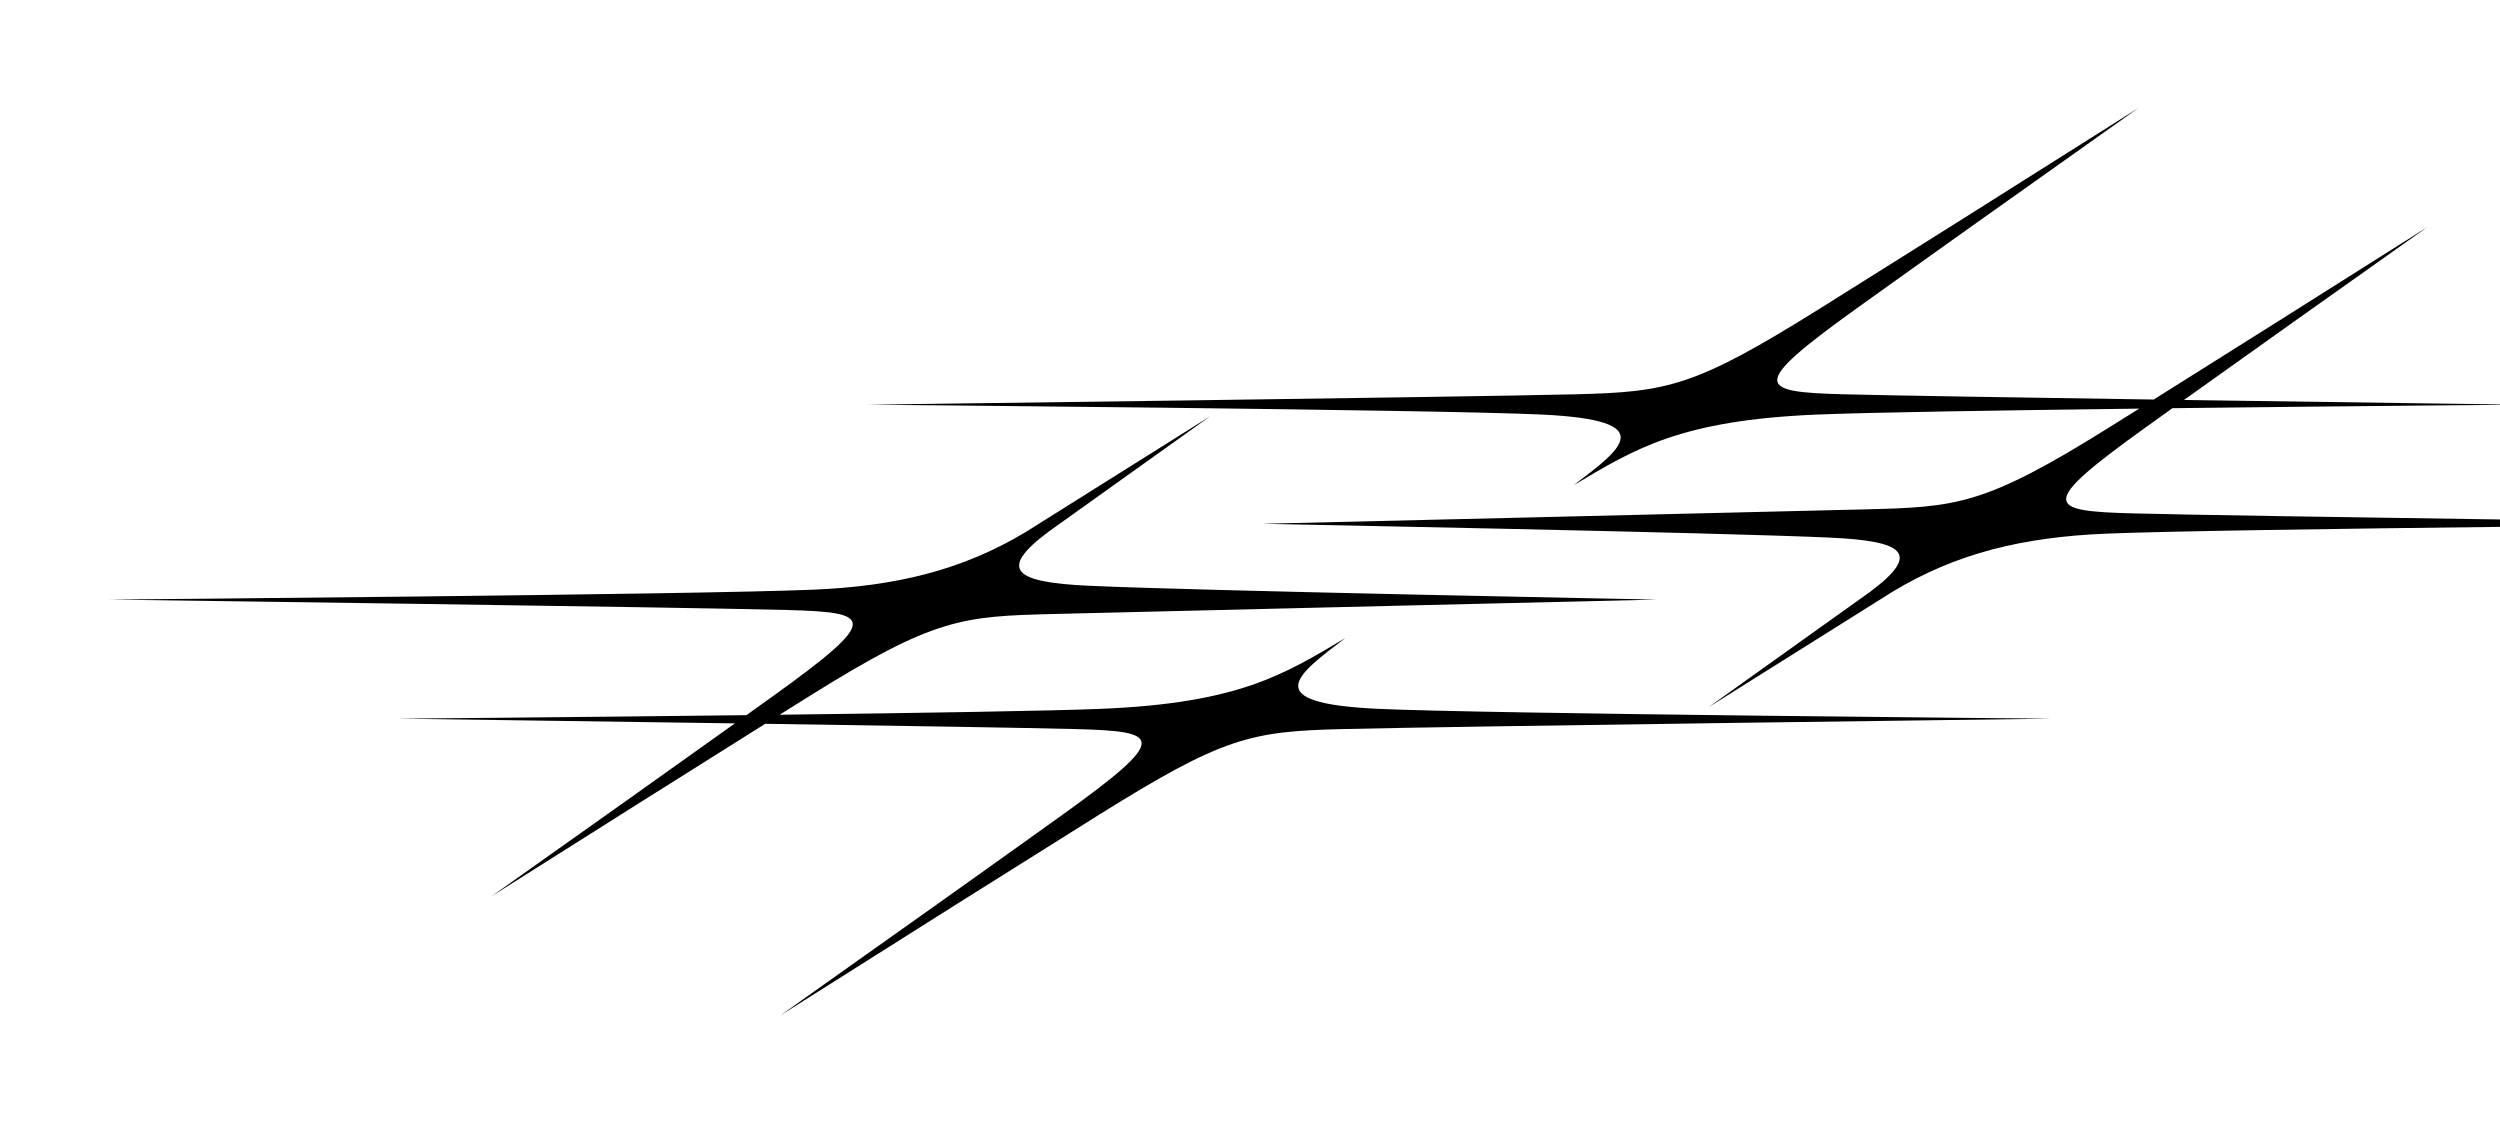
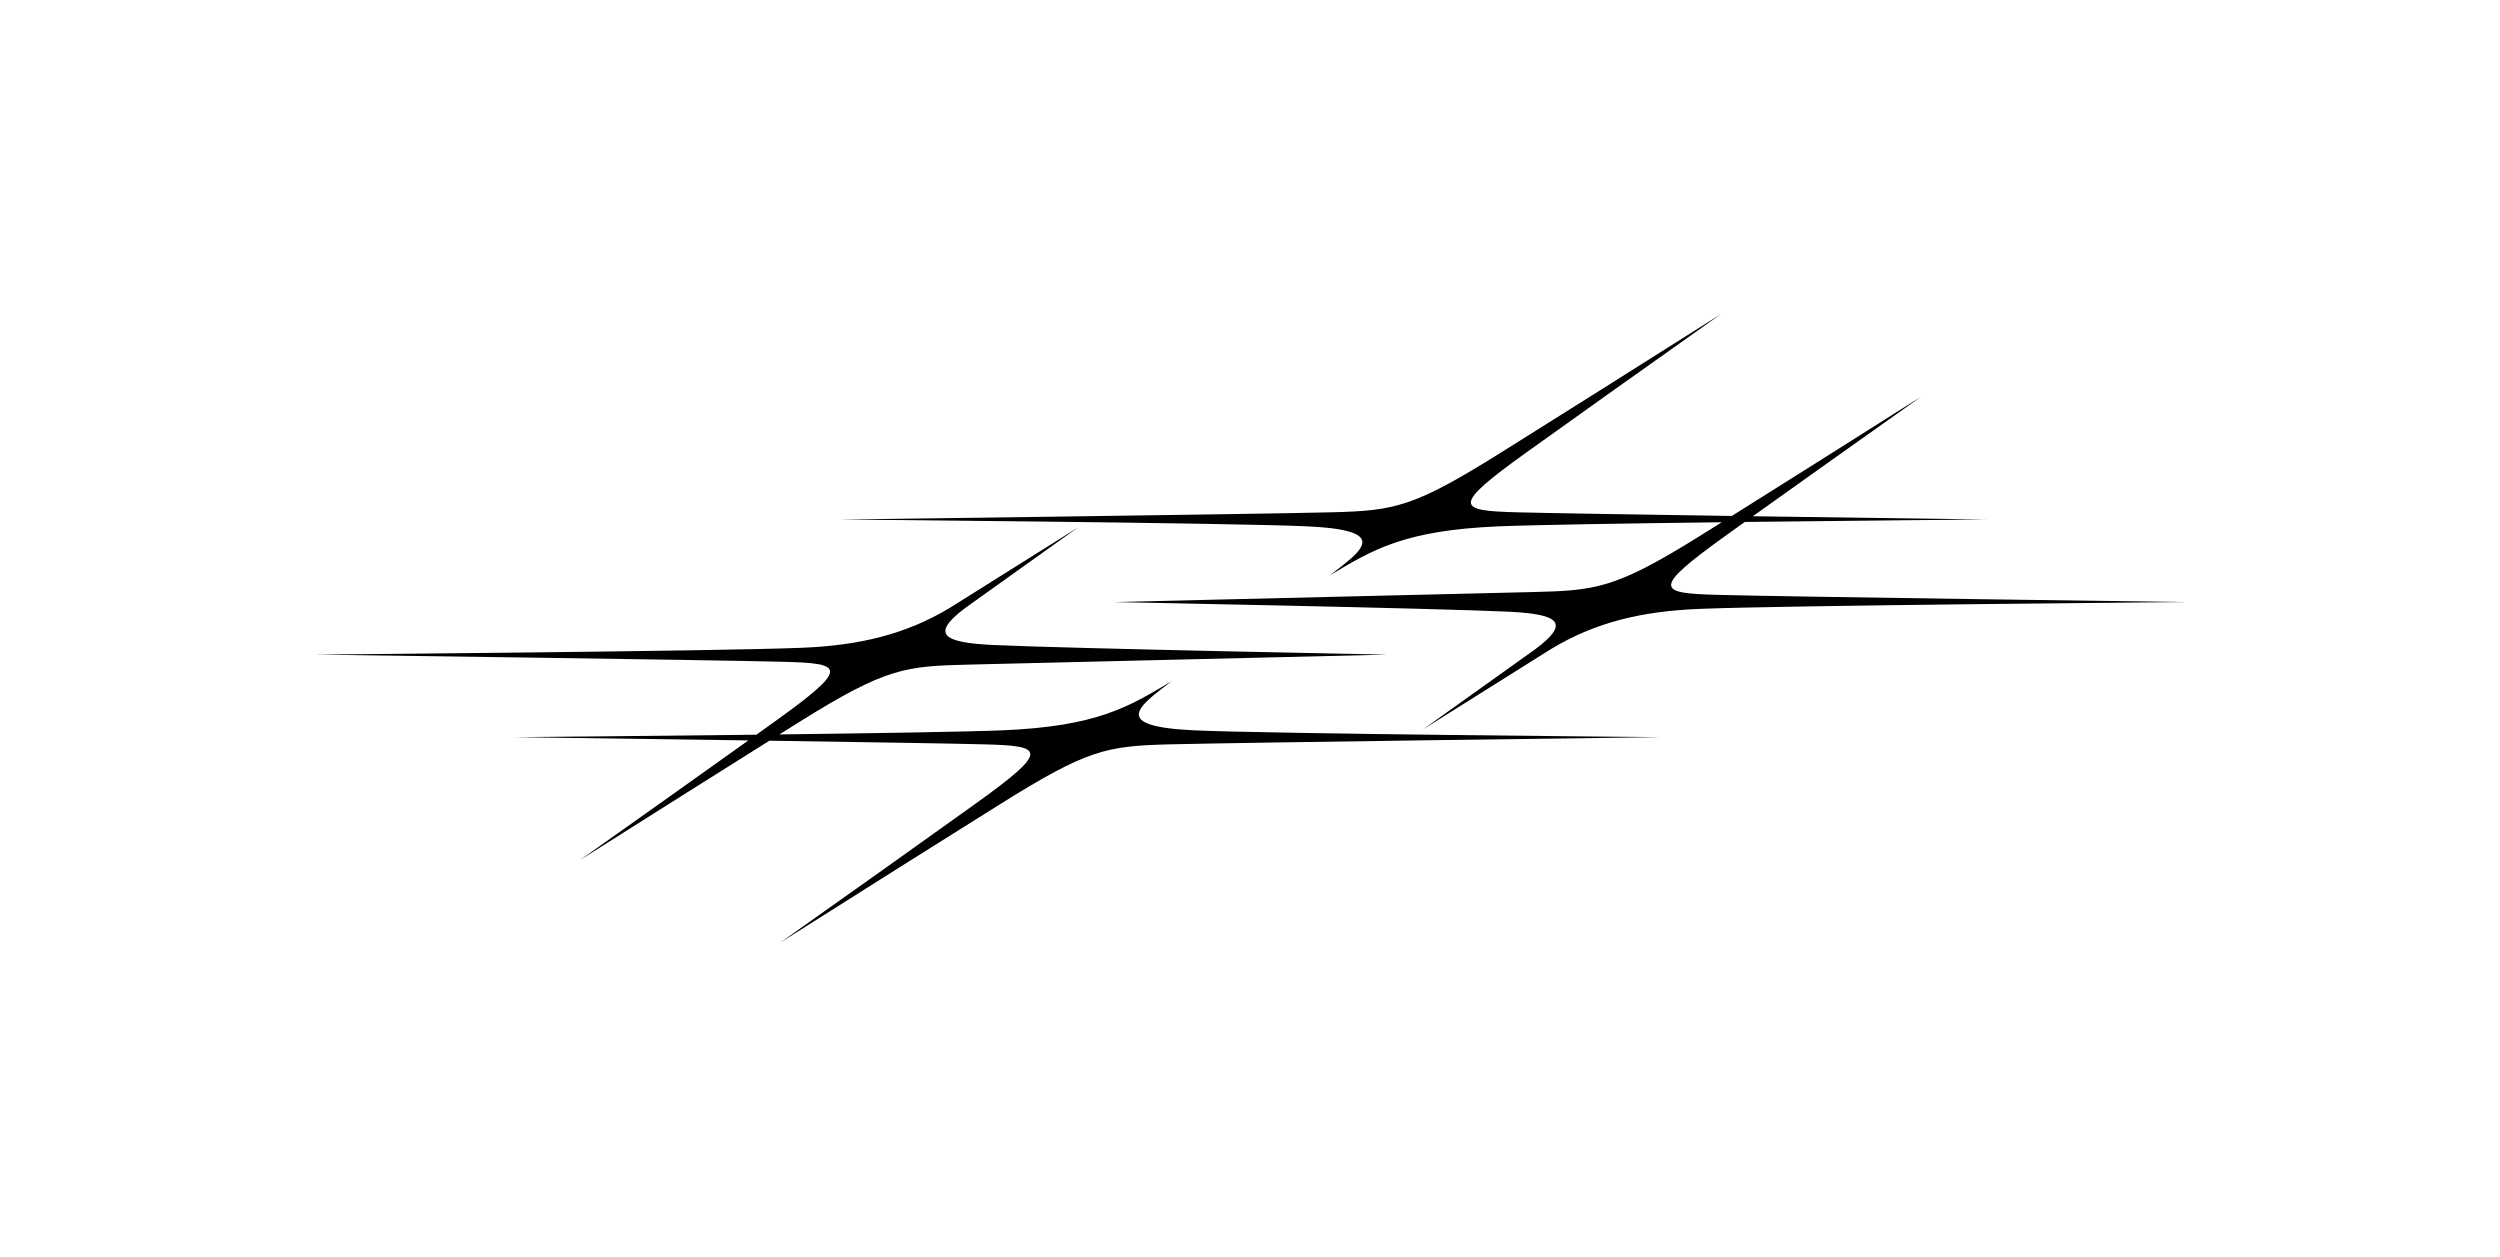
- <svg xmlns="http://www.w3.org/2000/svg" id="Layer_1" data-name="Layer 1" viewBox="200 200 1450 650">
+ <svg xmlns="http://www.w3.org/2000/svg" id="Layer_1" data-name="Layer 1" viewBox="0 0 2091.94 1051.53">
  <path d="M980.31,570.05c-35.63,21.22-61.85,37.75-141.39,41.06-29.72,1.24-107.18,2.45-186.73,3.44,6.47-4.05,12.41-7.77,17.68-11.06,72.21-45.1,87.97-46.05,141.51-47.38,64.59-1.61,349.58-8.36,349.58-8.36,0,0-268.36-5.11-329.94-8.04-41.87-1.99-53.04-8.83-22.79-31.39l93.86-67.02-106.78,67.02c-37.29,22.56-76.09,31.72-123.93,33.71-70.36,2.93-408.19,5.72-408.19,5.72,0,0,333.22,4.44,393.01,6.04,49.56,1.33,55.32,4.6-7.5,49.7-4.67,3.35-9.97,7.15-15.77,11.3-102.4,1.22-202.19,2.04-202.19,2.04,0,0,96.86,1.29,195.51,2.73-37.3,26.65-91.91,65.46-141.18,100.3,54.87-34.73,116.25-73.41,158.73-100.05,78.37,1.16,154.31,2.37,179.95,3.05,49.56,1.33,55.32,4.6-7.5,49.7-34.68,24.9-103.18,73.63-163.62,116.38,67.54-42.74,144.94-91.48,184.81-116.38,72.21-45.1,87.77-48.37,141.32-49.7,64.59-1.61,411.1-6.04,411.1-6.04,0,0-329.49-2.79-391.08-5.72-69.63-3.31-46.34-19.84-18.45-41.06Z" />
  <path d="M1436.75,497.75c-49.56-1.33-55.32-4.6,7.5-49.7,4.67-3.35,9.97-7.15,15.77-11.3,102.4-1.22,202.19-2.04,202.19-2.04,0,0-96.86-1.29-195.51-2.73,37.3-26.65,91.91-65.46,141.18-100.3-54.87,34.73-116.25,73.41-158.73,100.05-78.37-1.16-154.31-2.37-179.95-3.05-49.56-1.33-55.32-4.6,7.5-49.7,34.68-24.9,103.18-73.63,163.62-116.38-67.54,42.74-144.94,91.48-184.81,116.38-72.21,45.1-87.77,48.37-141.32,49.7-64.59,1.61-411.1,6.04-411.1,6.04,0,0,329.49,2.79,391.08,5.72,69.63,3.31,46.34,19.84,18.45,41.06,35.63-21.22,61.85-37.75,141.39-41.06,29.72-1.24,107.18-2.45,186.73-3.44-6.47,4.05-12.41,7.77-17.68,11.06-72.21,45.1-87.97,46.05-141.51,47.38-64.59,1.61-349.58,8.36-349.58,8.36,0,0,268.36,5.11,329.94,8.04,41.87,1.99,53.04,8.83,22.79,31.39l-93.86,67.02,106.78-67.02c37.29-22.56,76.09-31.72,123.93-33.71,70.36-2.93,408.19-5.72,408.19-5.72,0,0-333.22-4.44-393.01-6.04Z" />
</svg>
